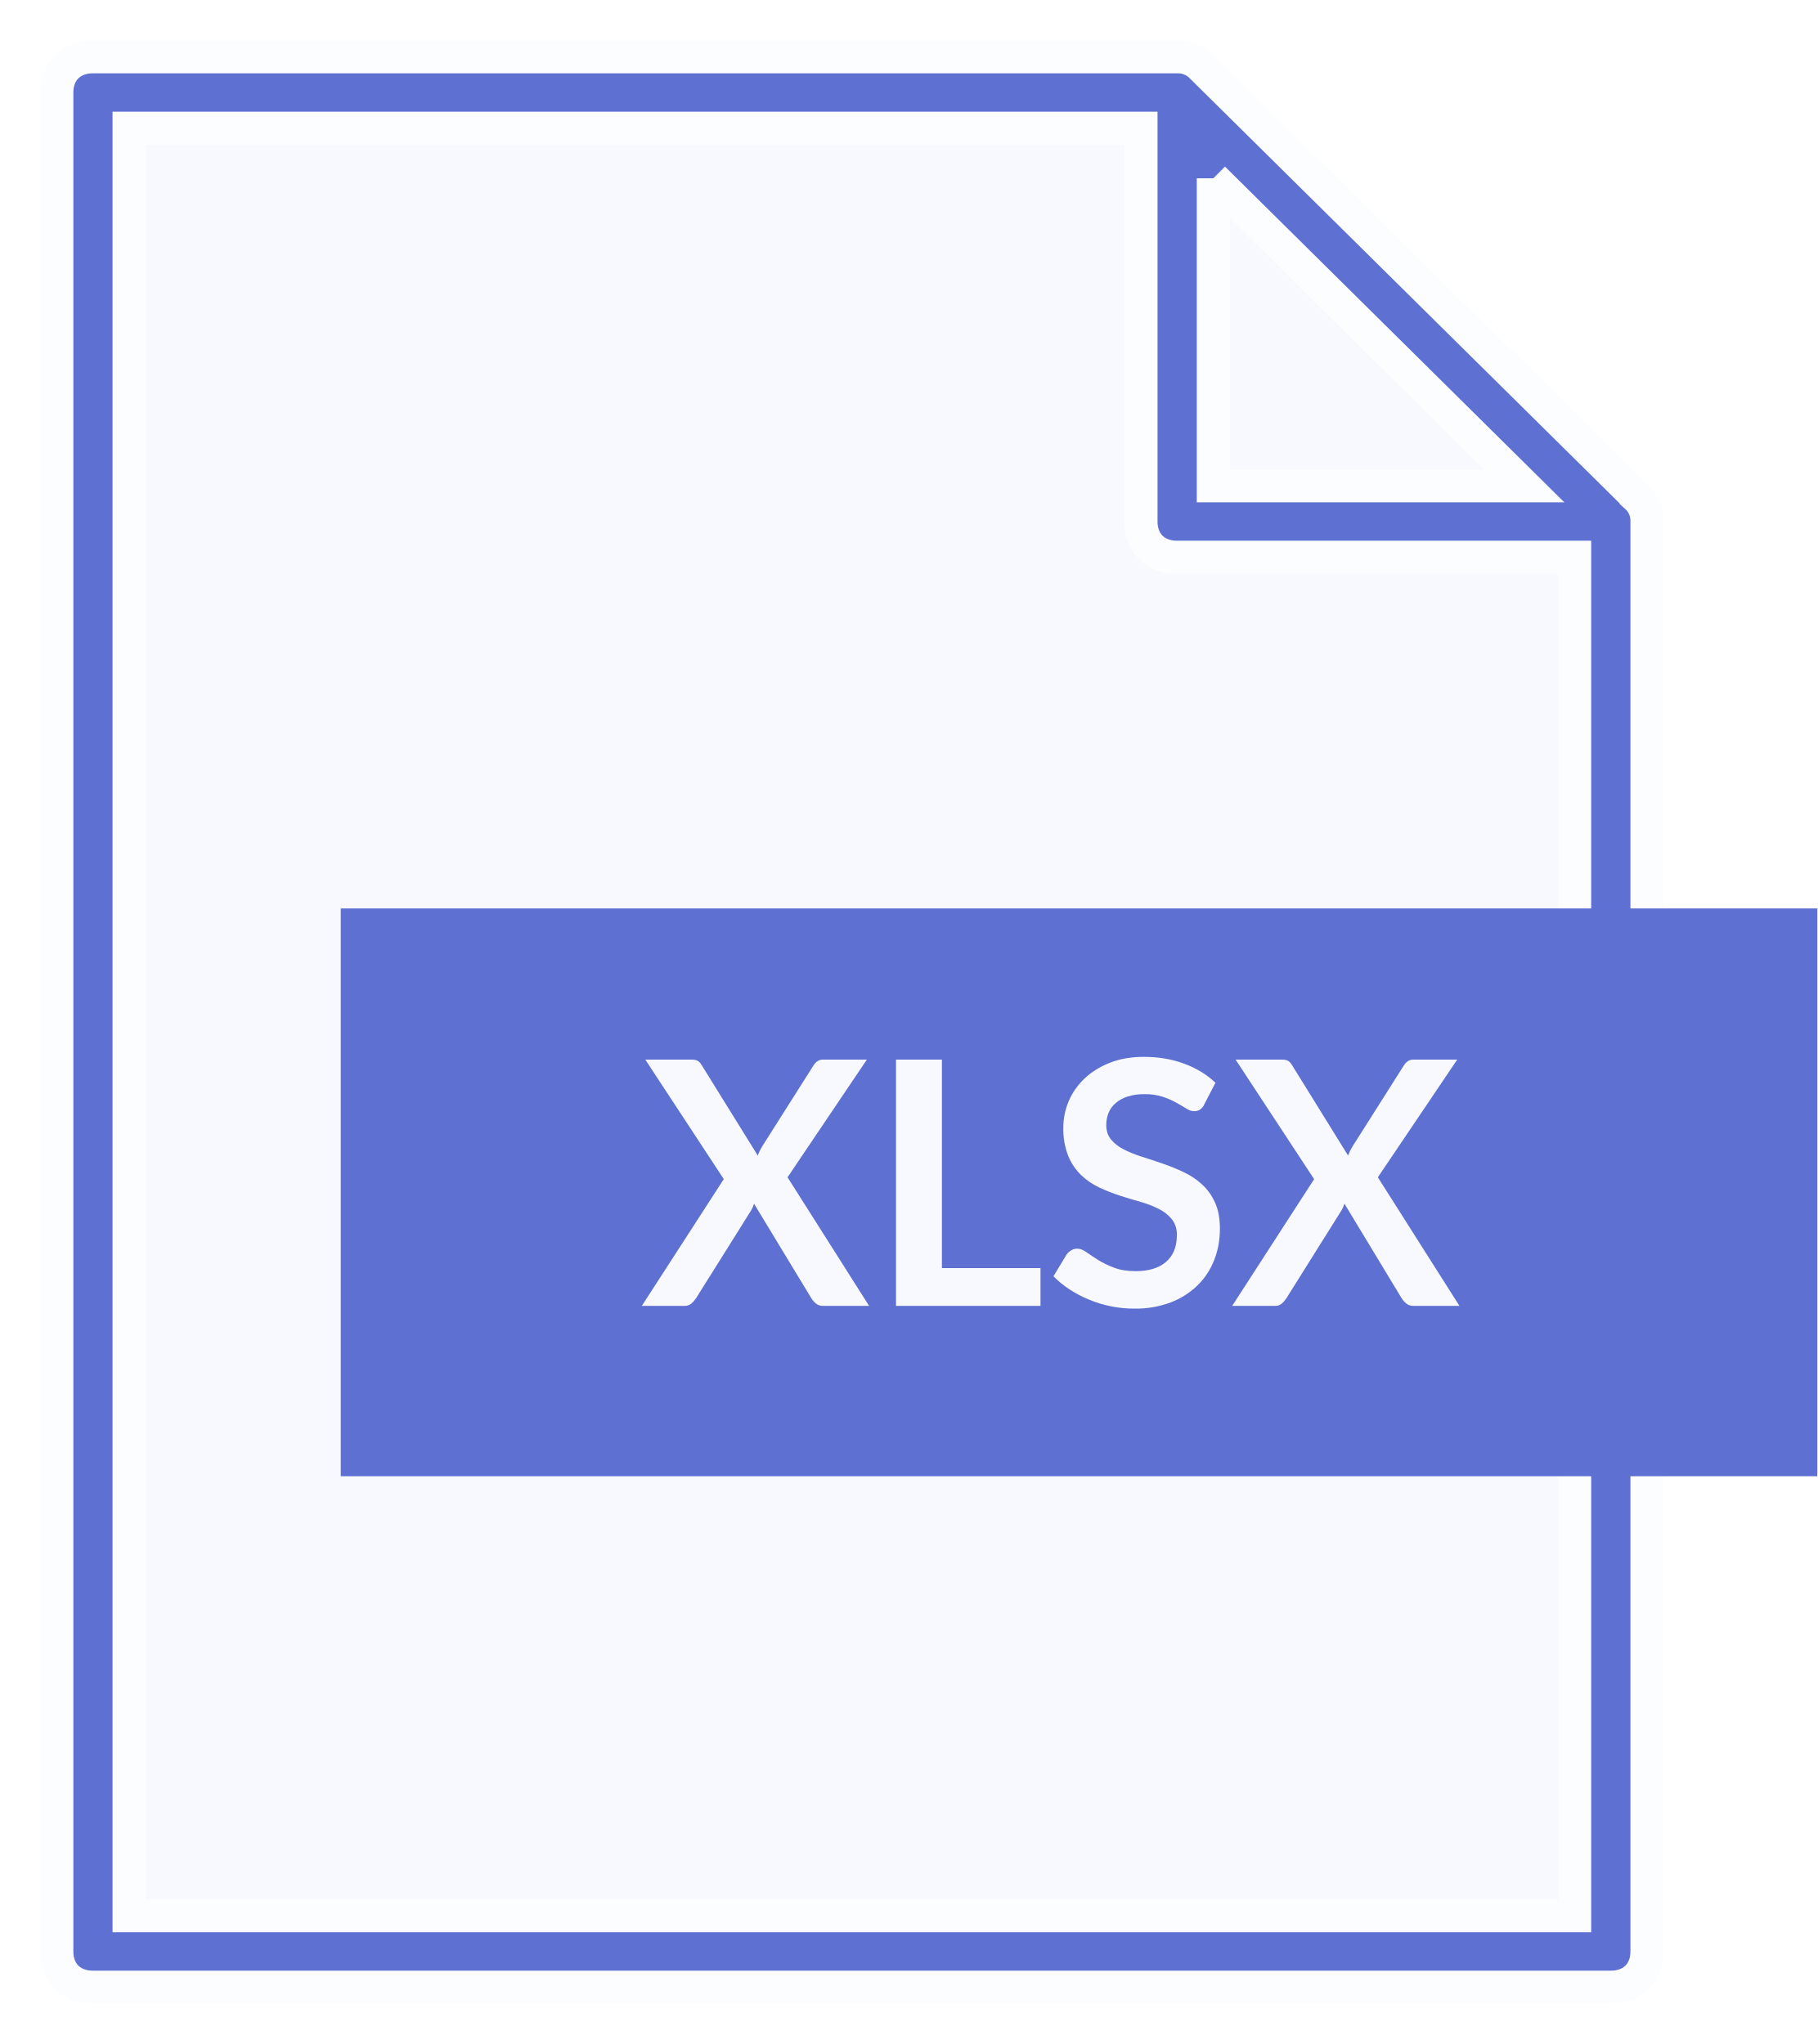
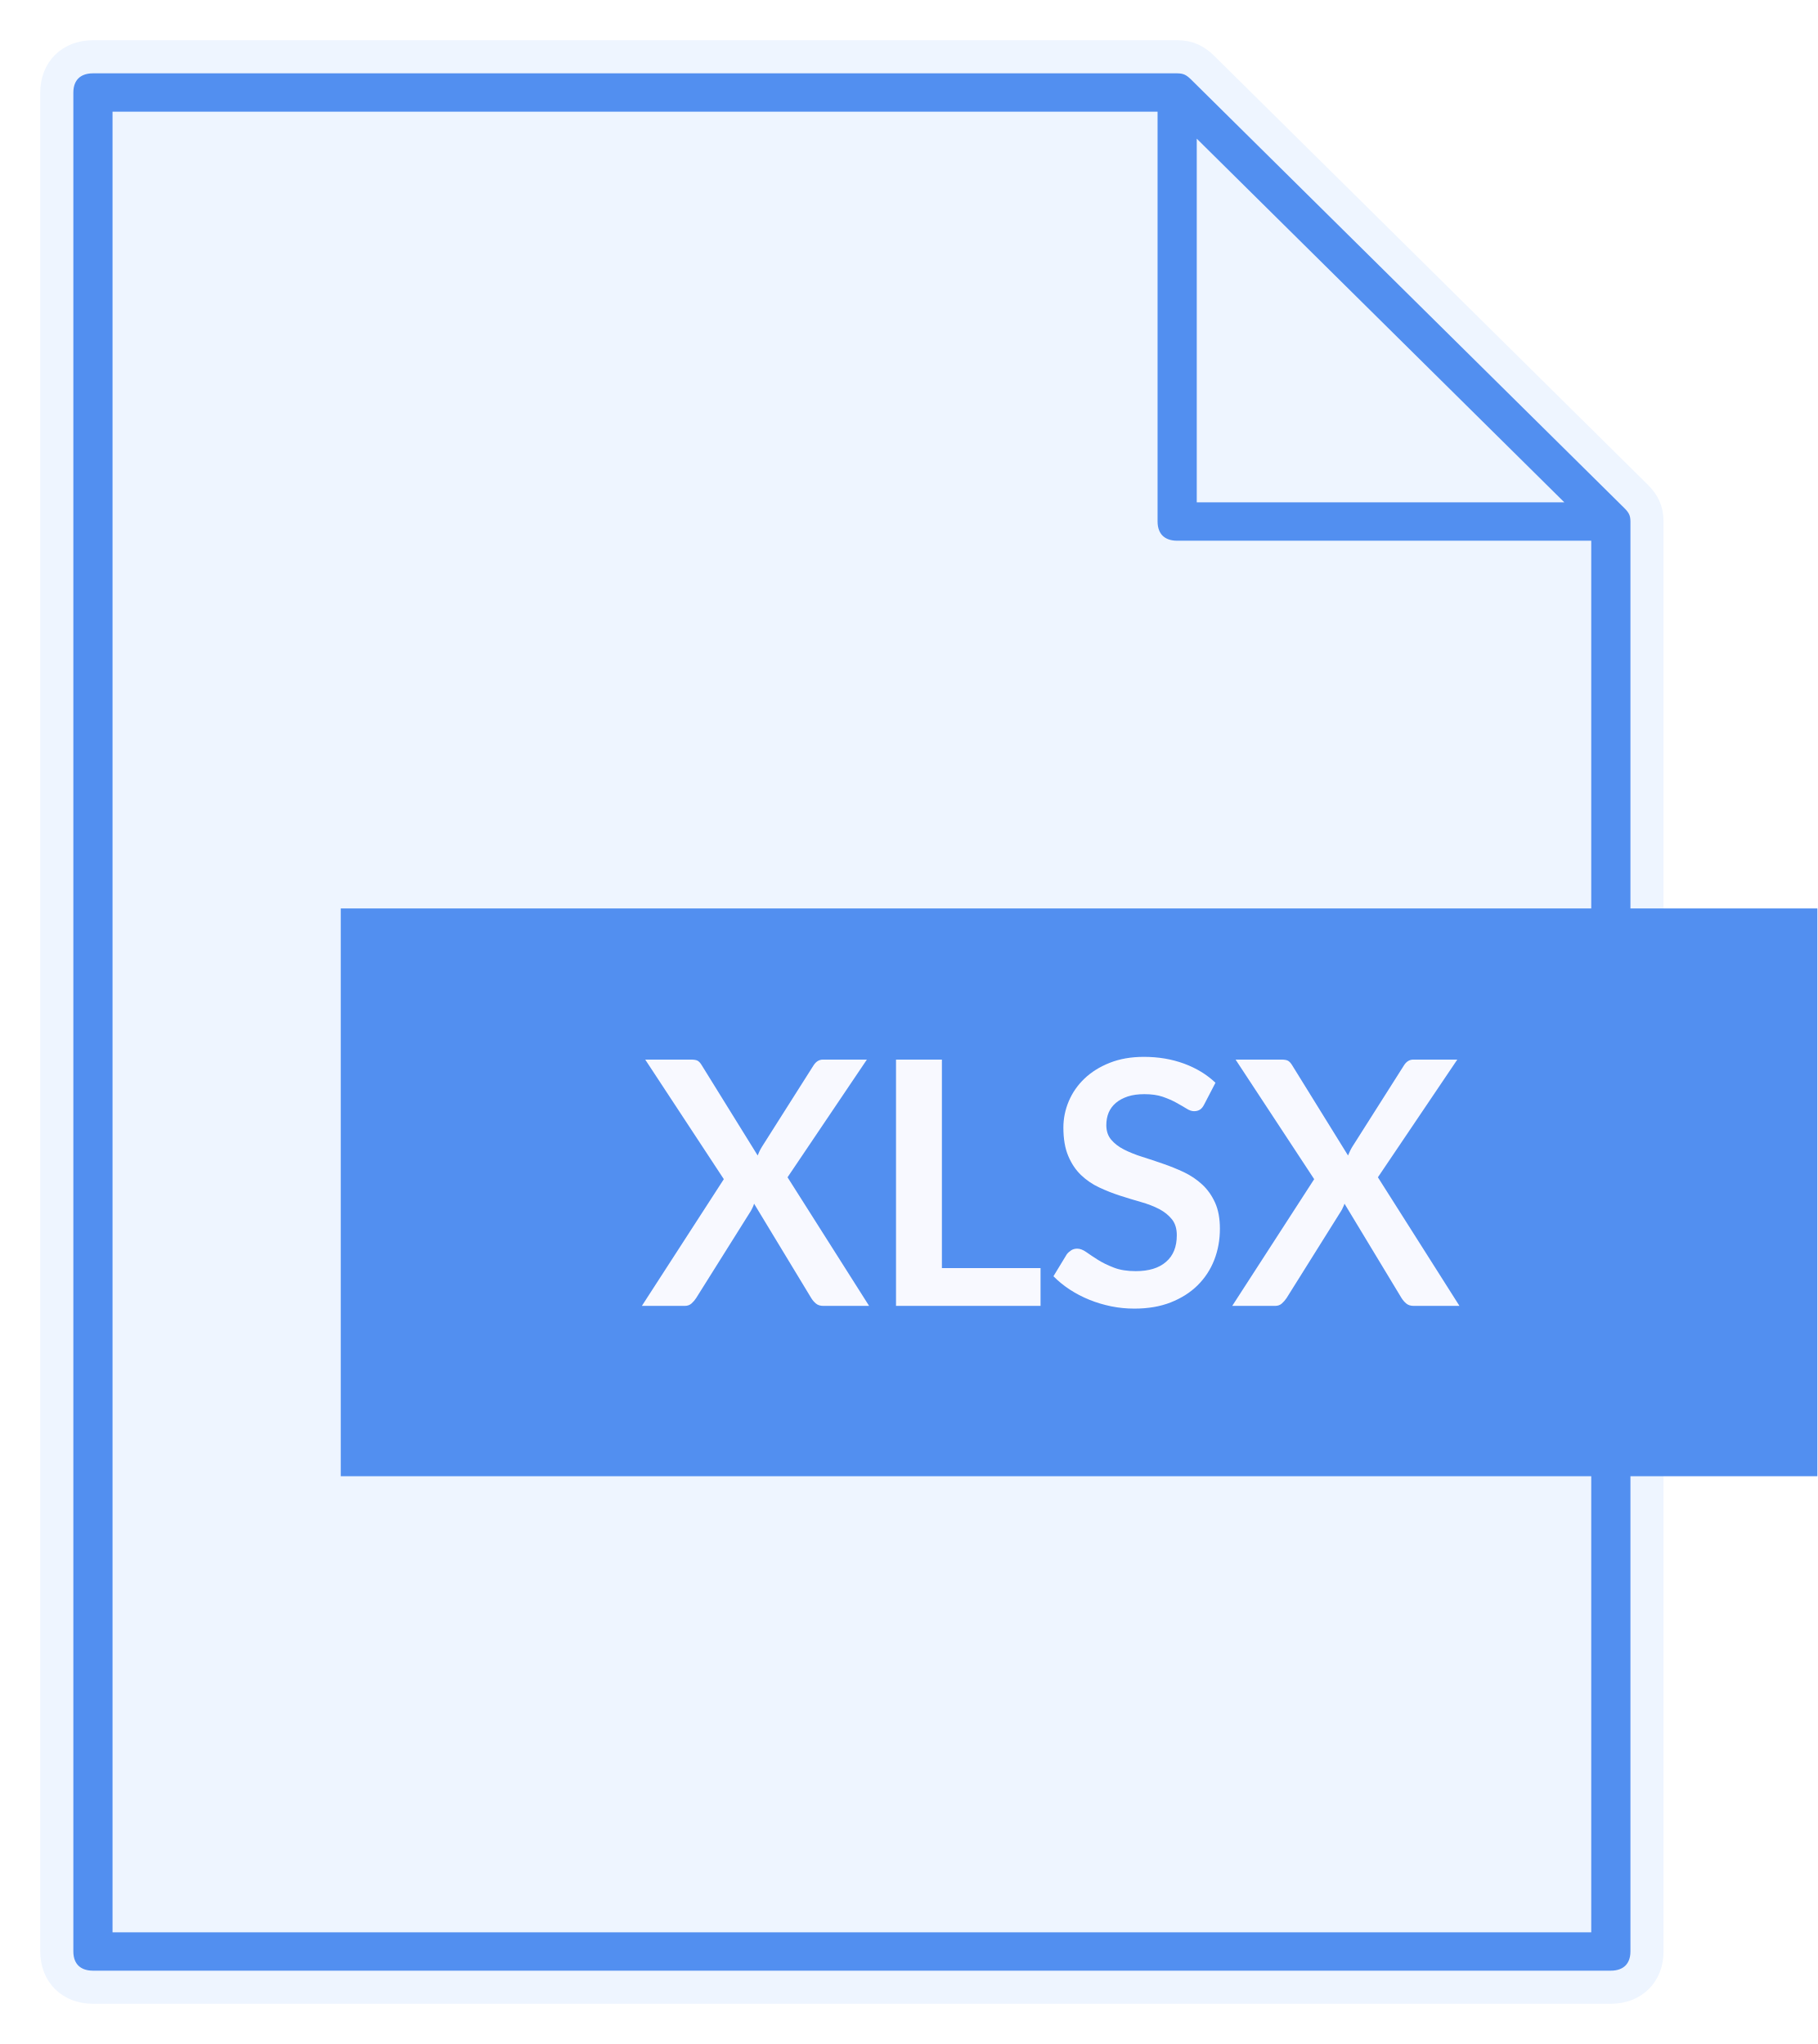
- <svg xmlns="http://www.w3.org/2000/svg" width="32" height="36">
-   <g fill="none" fill-rule="evenodd">
-     <path fill="#F8F9FF" d="M2.273 1.644h18.3l7.154 6.84v26.072H2.273z" />
-     <path d="M28.81 8.744L21.172 1.19A.58.58 0 0 0 20.727 1H1.637C1.254 1 1 1.252 1 1.63v32.74c0 .378.255.63.636.63h26.728c.381 0 .636-.252.636-.63V9.185a.569.569 0 0 0-.19-.44zm-7.446-5.603l5.472 5.415h-5.472V3.14zM2.273 33.74V2.259H20.09v6.926c0 .378.254.63.636.63h7V33.74H2.273z" stroke="#FCFDFF" stroke-width=".583" fill="#5E70D2" fill-rule="nonzero" />
-     <path fill="#5E70D2" d="M6 16h26v10H6z" />
-     <path d="M12.745 20.768l-1.383-2.106h.803c.057 0 .097.007.122.023.025.015.047.039.067.073l.988 1.593a1.037 1.037 0 0 1 .074-.153l.903-1.425c.045-.074.101-.111.171-.111h.774l-1.397 2.073L15.303 23h-.807a.195.195 0 0 1-.13-.042.396.396 0 0 1-.082-.096L13.277 21.2a.593.593 0 0 1-.056.126l-.963 1.536a.478.478 0 0 1-.082.095.172.172 0 0 1-.12.043h-.755l1.443-2.232zm3.84 1.566h1.736V23h-2.544v-4.338h.808v3.672zm4.62-2.883a.223.223 0 0 1-.077.093.192.192 0 0 1-.104.027.263.263 0 0 1-.135-.047 4.583 4.583 0 0 0-.177-.103 1.445 1.445 0 0 0-.238-.104 1.002 1.002 0 0 0-.323-.046.948.948 0 0 0-.292.04.62.62 0 0 0-.21.113.45.45 0 0 0-.128.172.566.566 0 0 0-.042.221c0 .102.029.187.086.255a.714.714 0 0 0 .226.174c.095.048.201.091.321.129.12.038.243.078.368.122.125.043.247.092.367.15.12.057.227.128.321.216.095.087.17.193.227.319.057.126.085.279.085.459 0 .196-.033.38-.1.55a1.27 1.27 0 0 1-.294.448 1.385 1.385 0 0 1-.473.3 1.74 1.74 0 0 1-.639.109 2.06 2.06 0 0 1-.793-.156 2.013 2.013 0 0 1-.345-.18 1.698 1.698 0 0 1-.287-.234l.234-.387a.299.299 0 0 1 .08-.07.194.194 0 0 1 .103-.029c.05 0 .104.02.162.061a4.9 4.9 0 0 0 .206.137c.079.05.172.095.279.136.107.042.235.062.385.062.23 0 .408-.054.534-.164.127-.109.19-.265.19-.469a.436.436 0 0 0-.086-.279.69.69 0 0 0-.227-.181 1.691 1.691 0 0 0-.32-.125c-.12-.034-.242-.071-.367-.111a3.156 3.156 0 0 1-.366-.144 1.186 1.186 0 0 1-.32-.219.996.996 0 0 1-.227-.338 1.286 1.286 0 0 1-.086-.499 1.182 1.182 0 0 1 .371-.861c.121-.116.27-.209.445-.279.177-.07.377-.105.603-.105.257 0 .492.04.708.12.217.08.4.192.552.336l-.198.381zm1.934 1.317l-1.383-2.106h.804c.057 0 .097.007.122.023.025.015.047.039.067.073l.987 1.593a1.037 1.037 0 0 1 .075-.153l.903-1.425c.045-.074.101-.111.171-.111h.774l-1.398 2.073L25.698 23h-.807a.195.195 0 0 1-.13-.042.396.396 0 0 1-.083-.096L23.673 21.2a.593.593 0 0 1-.057.126l-.963 1.536a.478.478 0 0 1-.08.095.172.172 0 0 1-.12.043h-.757l1.443-2.232z" fill="#F8F9FF" />
+ <svg xmlns="http://www.w3.org/2000/svg" width="32px" height="36px" viewBox="0 0 32 36" version="1.1">
+   <defs />
+   <g id="Upload-Icons" stroke="none" stroke-width="1" fill="none" fill-rule="evenodd">
+     <g id="xlsx-icon" transform="translate(1, 1)">
+       <polygon id="Rectangle-3" fill="#EEF5FF" points="1.273 0.644 19.573 0.644 26.727 7.484 26.727 33.556 1.273 33.556" />
+       <path d="M27.809,7.744 L20.173,0.189 C20.045,0.063 19.918,0 19.727,0 L0.636,0 C0.255,0 0,0.252 0,0.63 L0,33.37 C0,33.748 0.255,34 0.636,34 L27.364,34 C27.745,34 28,33.748 28,33.37 L28,8.185 C28,7.996 27.936,7.87 27.809,7.744 Z M20.364,2.141 L25.836,7.556 L20.364,7.556 L20.364,2.141 Z M1.273,32.741 L1.273,1.259 L19.091,1.259 L19.091,8.185 C19.091,8.563 19.345,8.815 19.727,8.815 L26.727,8.815 L26.727,32.741 L1.273,32.741 Z" id="Shape" stroke="#EEF5FF" stroke-width="0.583" fill="#528FF0" fill-rule="nonzero" />
+       <rect id="Rectangle-4" fill="#528FF0" x="5" y="15" width="26" height="10" />
+       <path d="M11.745,19.768 L10.361,17.662 L11.165,17.662 C11.222,17.662 11.262,17.669 11.287,17.684 C11.312,17.7 11.334,17.724 11.354,17.758 L12.341,19.351 C12.352,19.325 12.362,19.3 12.374,19.274 C12.387,19.249 12.4,19.224 12.416,19.198 L13.319,17.773 C13.364,17.699 13.42,17.662 13.491,17.662 L14.264,17.662 L12.867,19.735 L14.303,22 L13.496,22 C13.442,22 13.399,21.986 13.366,21.958 C13.333,21.93 13.306,21.898 13.284,21.862 L12.278,20.2 C12.271,20.224 12.262,20.246 12.252,20.267 C12.242,20.289 12.232,20.308 12.222,20.326 L11.258,21.862 C11.236,21.896 11.21,21.927 11.178,21.956 C11.145,21.986 11.106,22 11.057,22 L10.302,22 L11.745,19.768 Z M15.585,21.334 L17.322,21.334 L17.322,22 L14.777,22 L14.777,17.662 L15.585,17.662 L15.585,21.334 Z M20.204,18.451 C20.182,18.495 20.157,18.526 20.128,18.544 C20.099,18.562 20.065,18.571 20.024,18.571 C19.984,18.571 19.94,18.556 19.89,18.524 C19.839,18.493 19.781,18.459 19.712,18.421 C19.644,18.383 19.565,18.349 19.474,18.317 C19.383,18.286 19.276,18.271 19.151,18.271 C19.039,18.271 18.942,18.284 18.859,18.311 C18.776,18.339 18.706,18.376 18.649,18.424 C18.592,18.472 18.55,18.529 18.521,18.596 C18.493,18.664 18.48,18.737 18.48,18.817 C18.48,18.919 18.508,19.004 18.565,19.072 C18.622,19.14 18.697,19.198 18.791,19.246 C18.886,19.294 18.992,19.337 19.113,19.375 C19.233,19.413 19.355,19.453 19.48,19.497 C19.605,19.54 19.727,19.589 19.848,19.646 C19.968,19.704 20.074,19.775 20.169,19.863 C20.263,19.95 20.338,20.056 20.395,20.182 C20.452,20.308 20.48,20.461 20.48,20.641 C20.48,20.837 20.447,21.02 20.38,21.192 C20.313,21.363 20.215,21.511 20.086,21.639 C19.957,21.766 19.8,21.865 19.613,21.939 C19.427,22.012 19.215,22.048 18.974,22.048 C18.836,22.048 18.701,22.035 18.567,22.008 C18.432,21.98 18.304,21.942 18.181,21.892 C18.058,21.842 17.943,21.782 17.836,21.712 C17.729,21.642 17.634,21.564 17.549,21.478 L17.784,21.091 C17.806,21.063 17.832,21.04 17.863,21.02 C17.894,21.001 17.928,20.992 17.966,20.992 C18.017,20.992 18.07,21.012 18.128,21.053 C18.187,21.095 18.255,21.14 18.334,21.19 C18.413,21.24 18.506,21.285 18.613,21.326 C18.72,21.368 18.848,21.388 18.998,21.388 C19.229,21.388 19.406,21.334 19.532,21.224 C19.659,21.115 19.721,20.959 19.721,20.755 C19.721,20.641 19.693,20.548 19.636,20.476 C19.579,20.404 19.504,20.344 19.41,20.294 C19.315,20.245 19.209,20.204 19.088,20.17 C18.968,20.136 18.847,20.099 18.723,20.059 C18.598,20.019 18.477,19.971 18.357,19.915 C18.236,19.859 18.13,19.786 18.035,19.696 C17.941,19.606 17.866,19.494 17.809,19.358 C17.752,19.223 17.724,19.057 17.724,18.859 C17.724,18.701 17.755,18.547 17.818,18.397 C17.881,18.247 17.973,18.114 18.094,17.998 C18.215,17.882 18.363,17.789 18.54,17.719 C18.716,17.649 18.916,17.614 19.142,17.614 C19.399,17.614 19.634,17.654 19.851,17.734 C20.067,17.814 20.25,17.926 20.402,18.07 L20.204,18.451 Z M22.14,19.768 L20.756,17.662 L21.561,17.662 C21.617,17.662 21.657,17.669 21.682,17.684 C21.707,17.7 21.729,17.724 21.75,17.758 L22.736,19.351 C22.747,19.325 22.757,19.3 22.77,19.274 C22.782,19.249 22.795,19.224 22.811,19.198 L23.715,17.773 C23.759,17.699 23.815,17.662 23.886,17.662 L24.66,17.662 L23.262,19.735 L24.698,22 L23.892,22 C23.837,22 23.794,21.986 23.761,21.958 C23.728,21.93 23.701,21.898 23.678,21.862 L22.674,20.2 C22.666,20.224 22.657,20.246 22.646,20.267 C22.637,20.289 22.627,20.308 22.616,20.326 L21.654,21.862 C21.631,21.896 21.605,21.927 21.573,21.956 C21.54,21.986 21.501,22 21.453,22 L20.697,22 L22.14,19.768 Z" id="XLSX" fill="#F8F9FF" />
+     </g>
  </g>
</svg>
